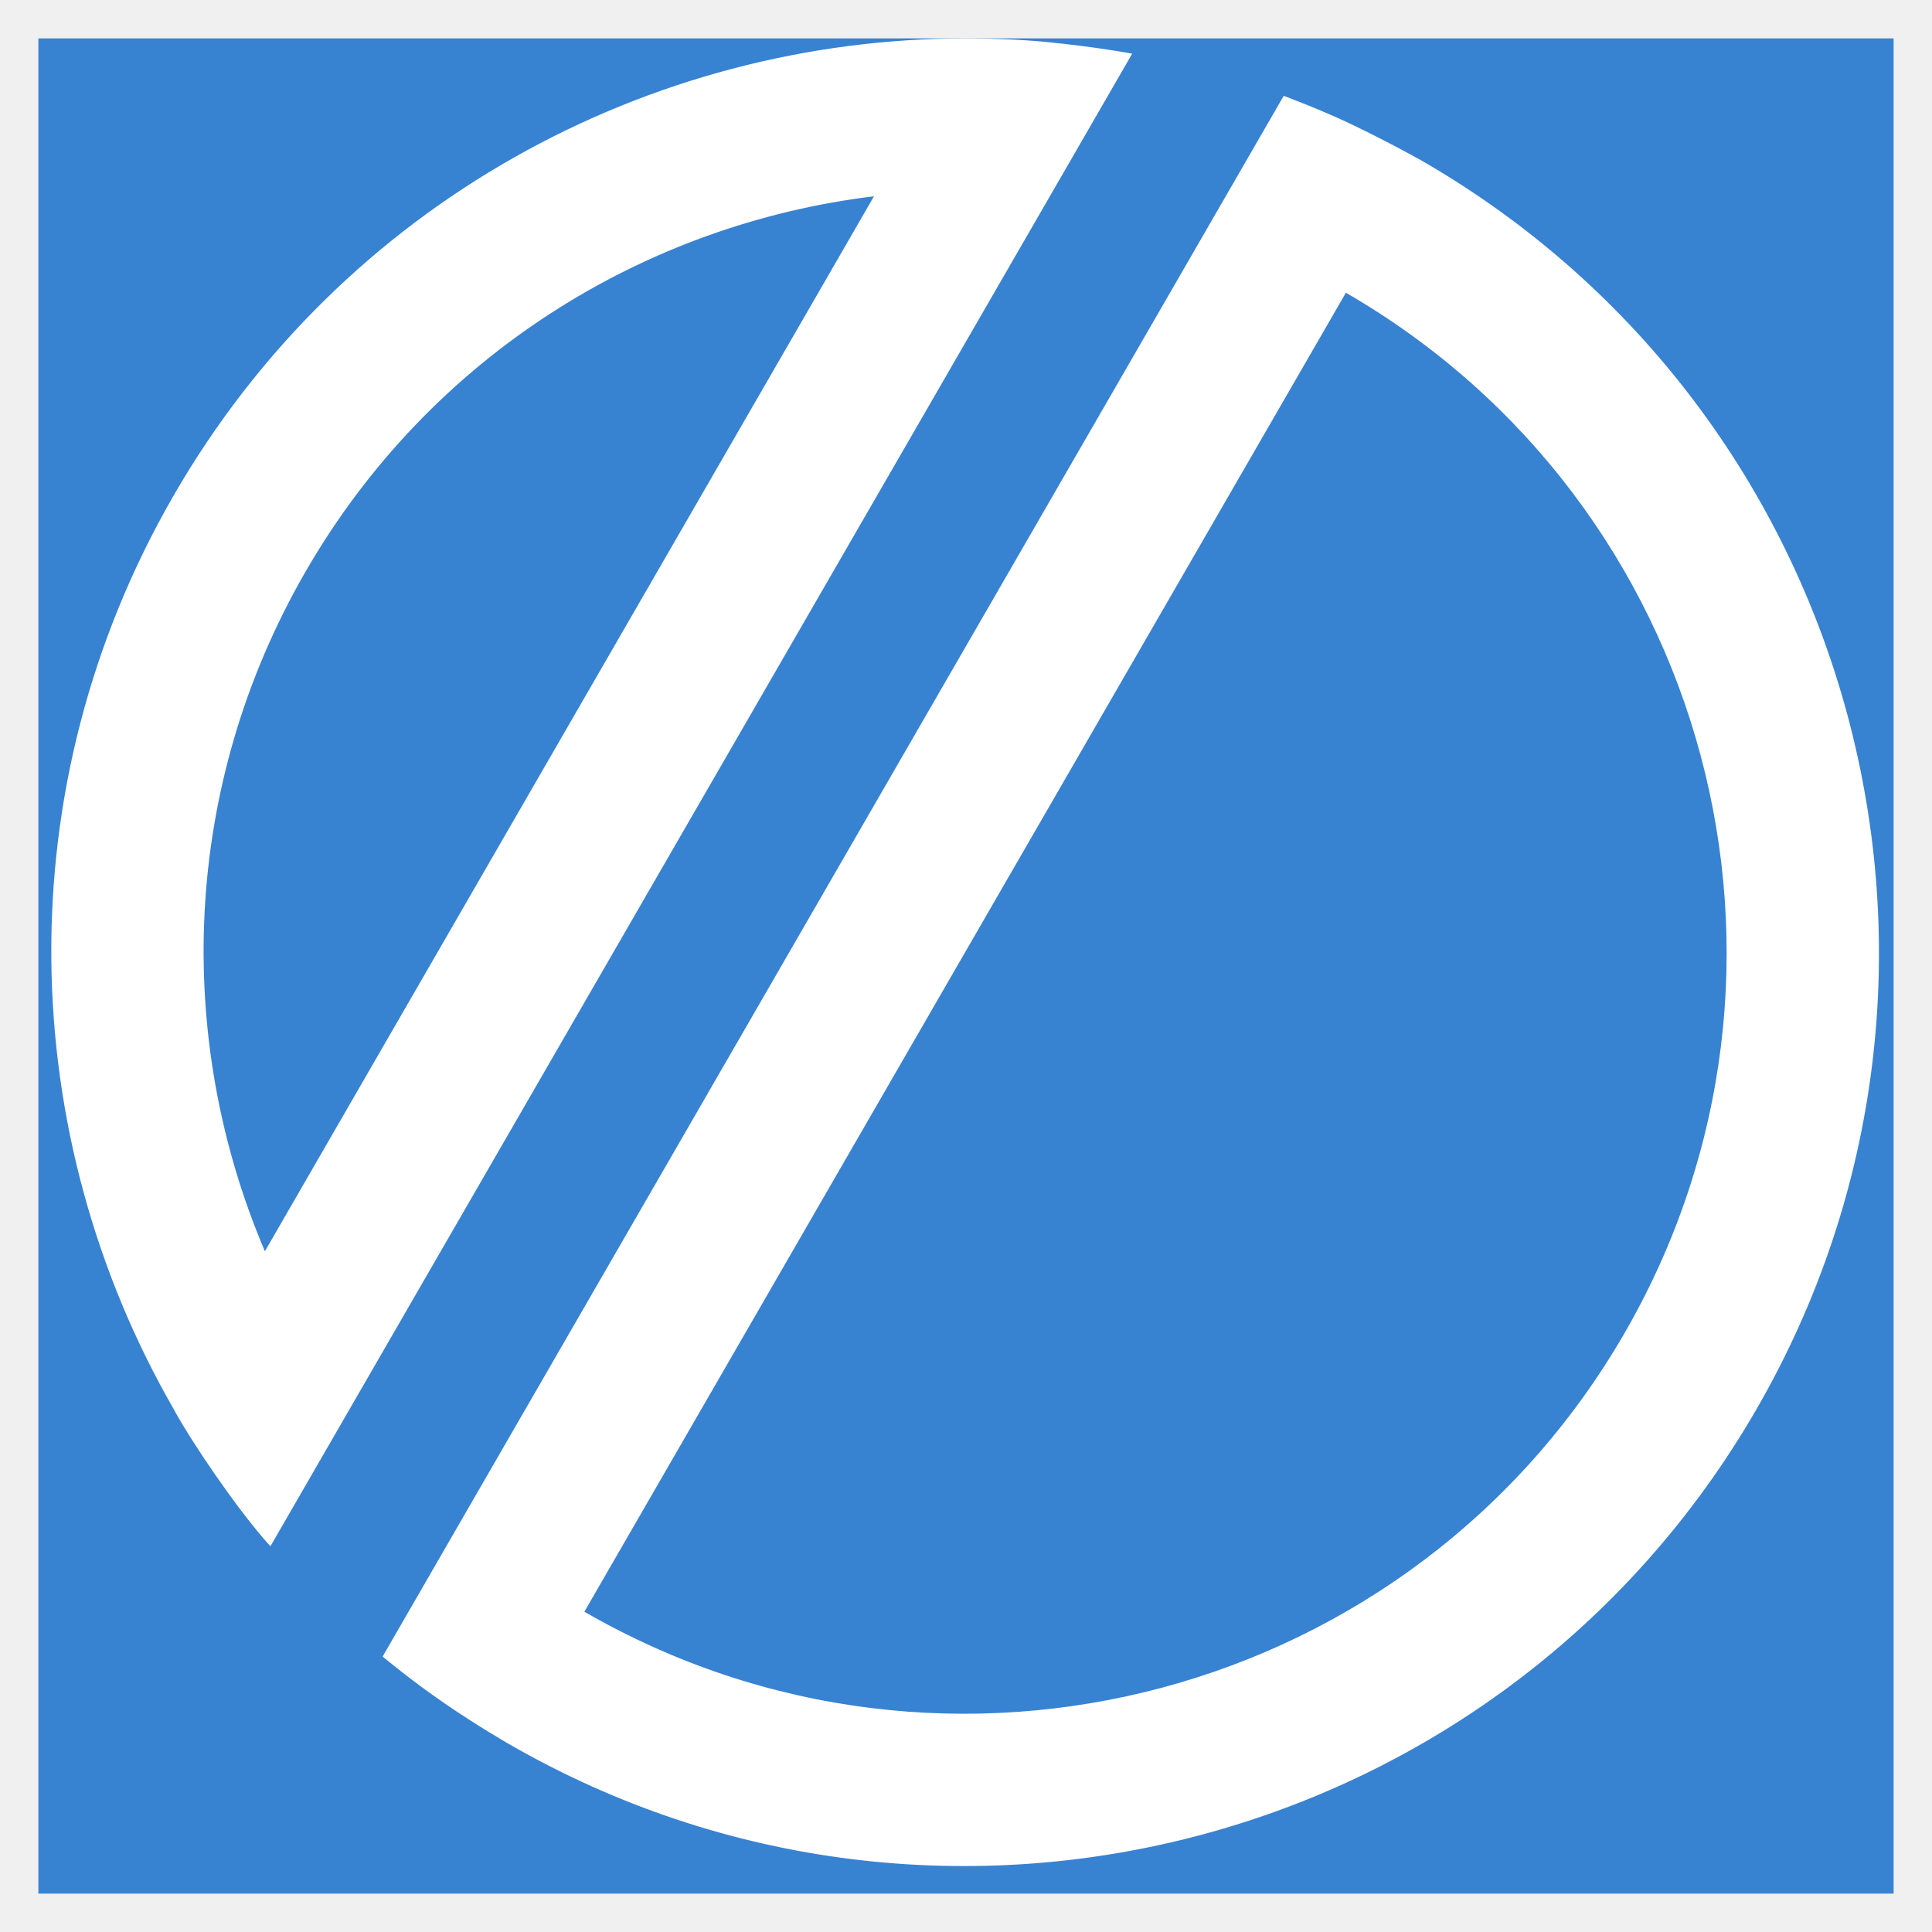
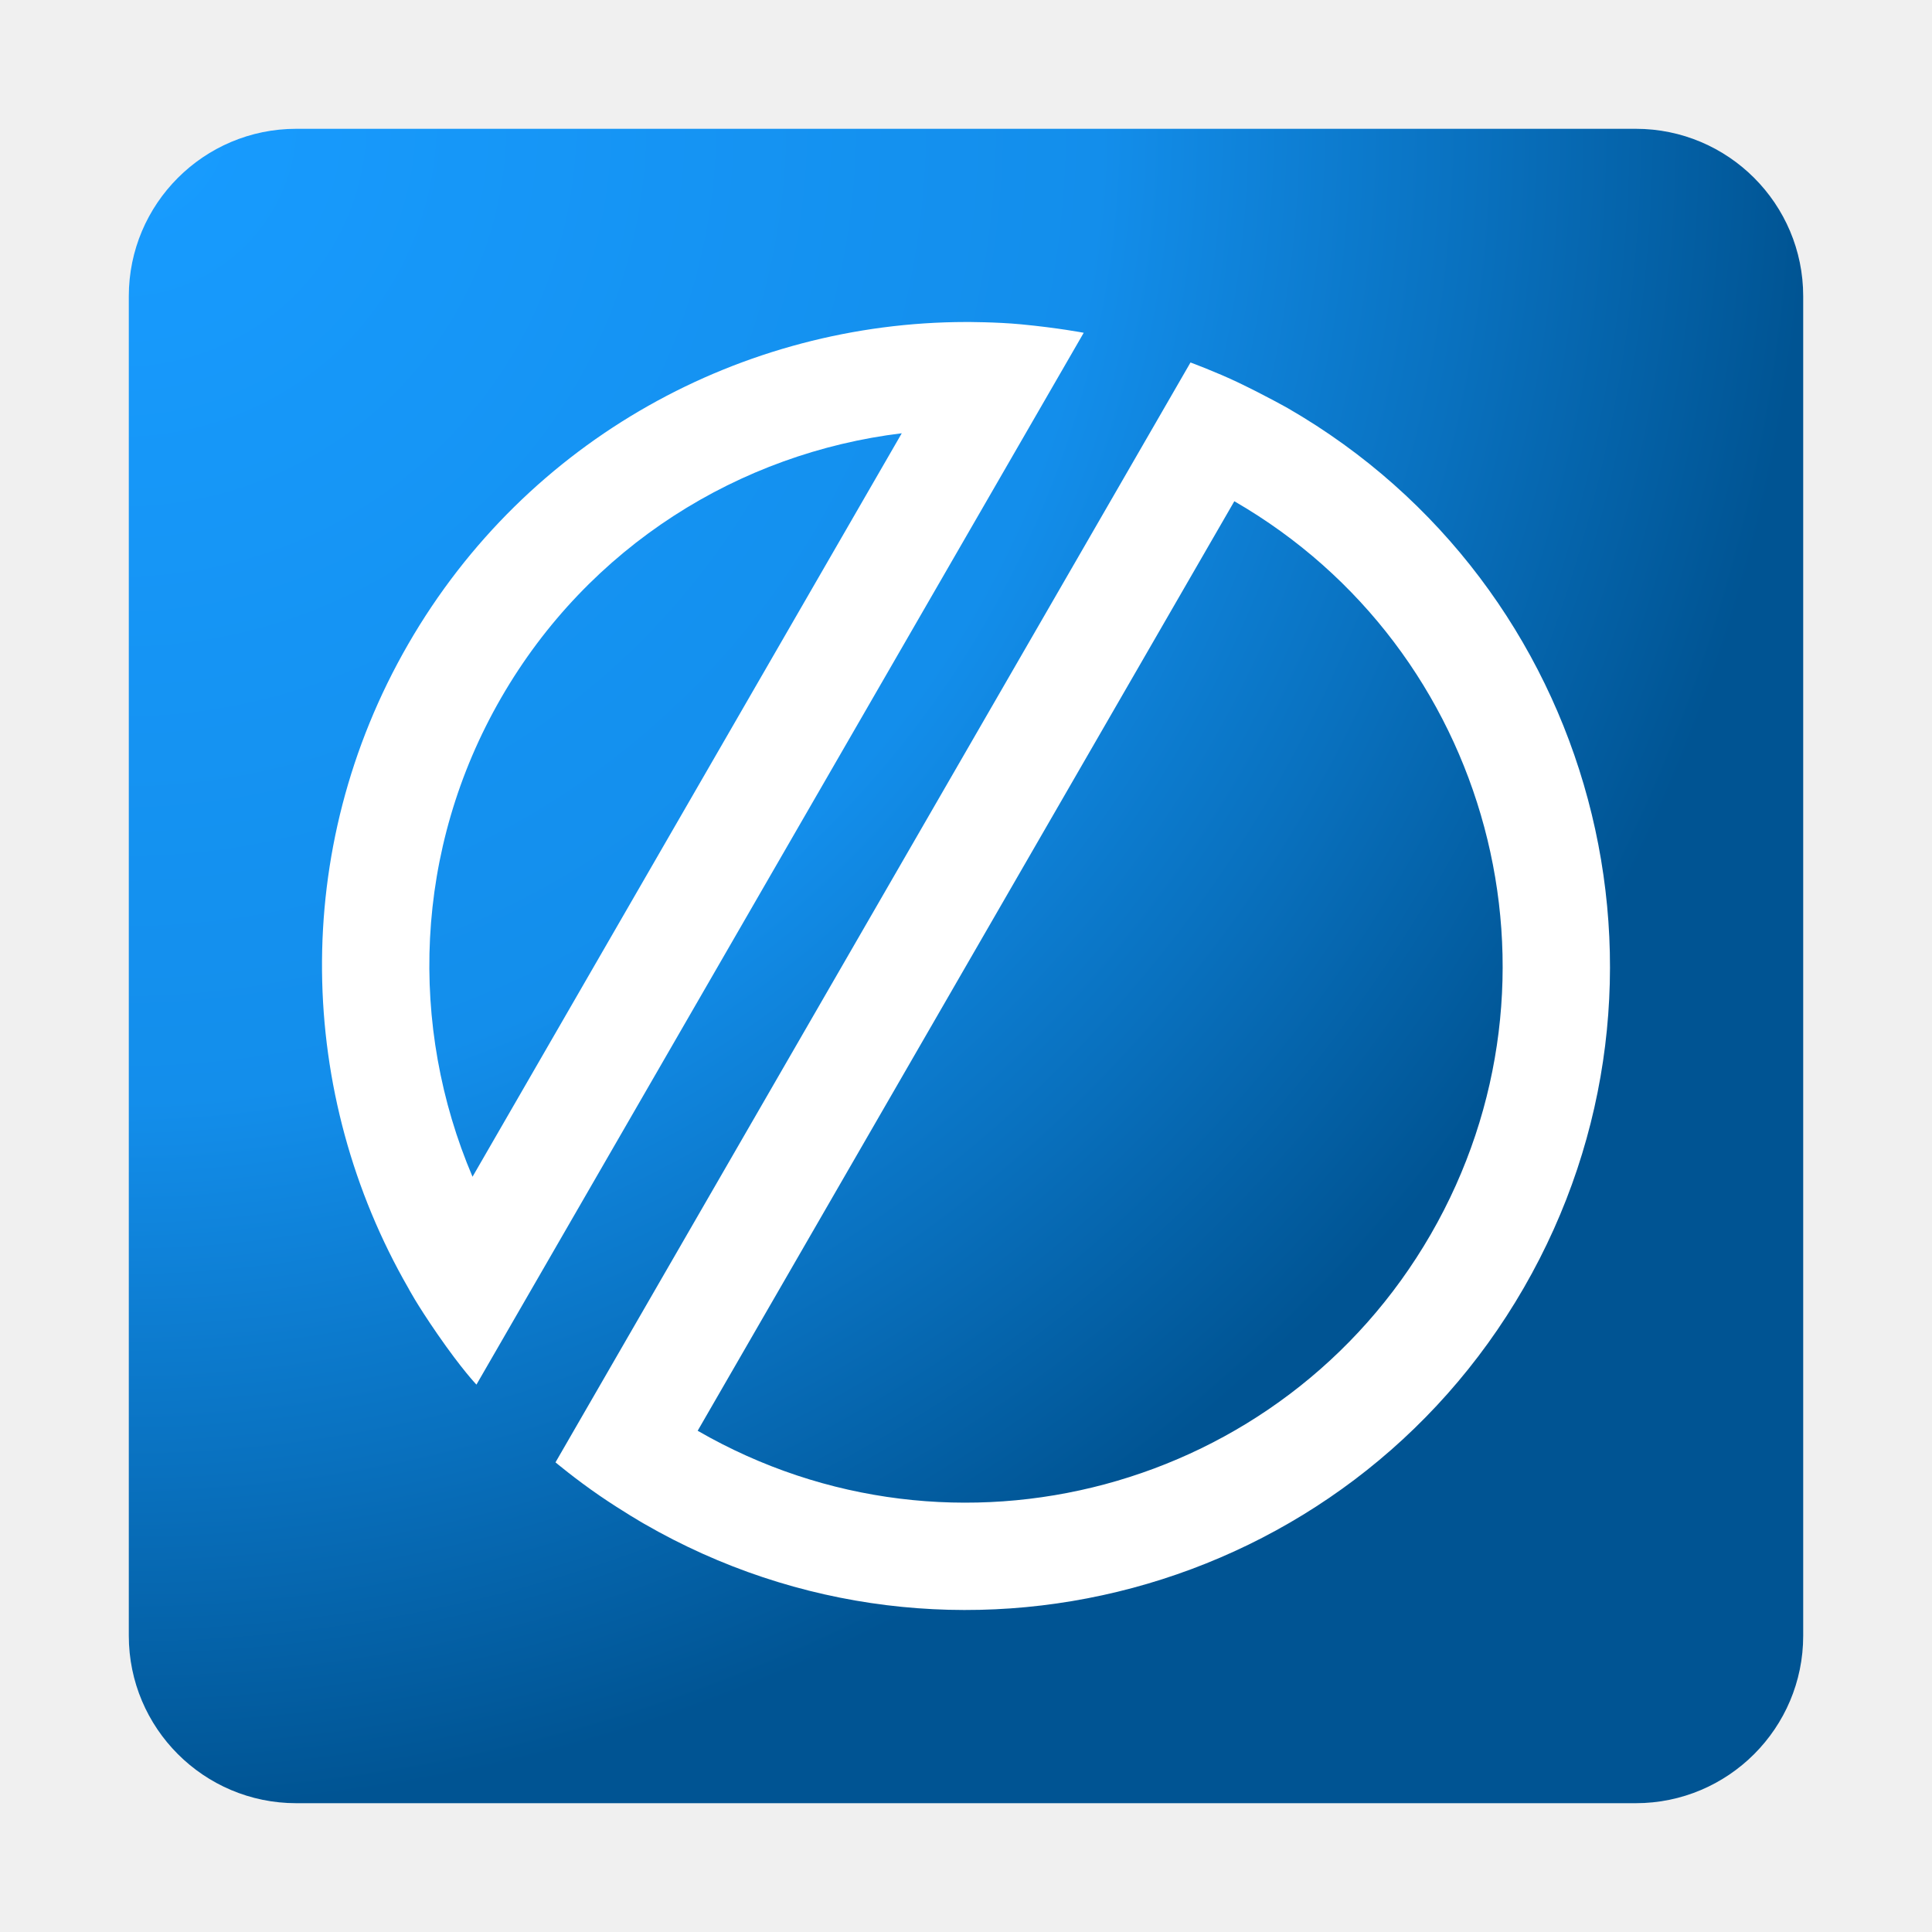
- <svg xmlns="http://www.w3.org/2000/svg" version="1.1" xml:space="preserve" style="fill-rule:evenodd;clip-rule:evenodd;stroke-linejoin:round;stroke-miterlimit:2; " width="40" height="40" viewBox="-3 -2 151 149">
-   <rect x="0" y="0" width="145" height="145" style="fill:#3882d2" />
-   <g id="ODIN" transform="matrix(1.00784,0,0,1.00784,-476.143,-714.215)">
-     <g transform="matrix(0.163923,0,0,0.163923,433.428,576.237)">
-       <g id="O">
-         <path d="M430.516,1595.76C413.94,1584.38 400.839,1573.36 400.839,1573.36L827.125,835.012C827.125,835.012 844.672,841.52 859.166,848.469C877.436,857.226 892.569,865.763 892.569,865.763C1099.2,985.063 1170.11,1249.68 1050.81,1456.31C931.507,1662.95 666.89,1733.85 460.256,1614.55C460.256,1614.55 445.783,1606.23 430.516,1595.76ZM856.543,928.162L496.282,1552.15C668.477,1651.57 888.991,1592.48 988.408,1420.29C1087.82,1248.09 1028.74,1027.58 856.543,928.162ZM321.659,1487.36C307.172,1466.38 302.015,1456.32 302.015,1456.32C227.54,1326.96 222.078,1162.46 302.018,1024C381.958,885.54 527.146,808.023 676.415,807.839C676.415,807.839 696.568,807.787 713.348,809.394C738.628,811.816 755.435,815.078 755.435,815.078L347.771,1521.17C347.771,1521.17 338.1,1511.16 321.659,1487.36ZM633.291,882.532C524.653,895.735 423.297,958.044 364.417,1060.03C305.537,1162.01 302.255,1280.94 345.139,1381.63L633.291,882.532Z" style="fill:white;" />
-       </g>
-       <g id="background">
- 
-             </g>
-     </g>
+ <svg xmlns="http://www.w3.org/2000/svg" width="40" height="40" viewBox="-20 -20 300 300" version="1.1" xml:space="preserve" style="fill-rule:evenodd;clip-rule:evenodd;stroke-linejoin:round;stroke-miterlimit:2;">
+   <g transform="matrix(0.074119,0,0,0.104825,-6.73026e-13,-2.84217e-14)">
+     <path d="M3507.87,248.031C3507.87,111.139 3350.69,0 3157.09,0L350.787,0C157.183,0 0,111.139 0,248.031L0,2232.28C0,2369.18 157.183,2480.32 350.787,2480.32L3157.09,2480.32C3350.69,2480.32 3507.87,2369.18 3507.87,2232.28L3507.87,248.031Z" style="fill:url(#_Radial1);" />
  </g>
+   <g transform="matrix(0.23131,0,0,0.231311,-26.4611,-156.862)">
+     <path d="M430.516,1595.76C413.94,1584.38 400.839,1573.36 400.839,1573.36L827.125,835.012C827.125,835.012 844.672,841.52 859.166,848.469C877.436,857.226 892.569,865.763 892.569,865.763C1099.2,985.063 1170.11,1249.68 1050.81,1456.31C931.507,1662.95 666.89,1733.85 460.256,1614.55C460.256,1614.55 445.783,1606.23 430.516,1595.76ZM856.543,928.162L496.282,1552.15C668.477,1651.57 888.991,1592.48 988.408,1420.29C1087.82,1248.09 1028.74,1027.58 856.543,928.162ZM321.659,1487.36C307.172,1466.38 302.015,1456.32 302.015,1456.32C227.54,1326.96 222.078,1162.46 302.018,1024C381.958,885.54 527.146,808.023 676.415,807.839C676.415,807.839 696.568,807.787 713.348,809.394C738.628,811.816 755.435,815.078 755.435,815.078L347.771,1521.17C347.771,1521.17 338.1,1511.16 321.659,1487.36ZM633.291,882.532C524.653,895.735 423.297,958.044 364.417,1060.03C305.537,1162.01 302.255,1280.94 345.139,1381.63L633.291,882.532Z" style="fill:white;" />
+   </g>
+   <defs>
+     <radialGradient id="_Radial1" cx="0" cy="0" r="1" gradientUnits="userSpaceOnUse" gradientTransform="matrix(3507.87,0,0,2480.31,0,0)">
+       <stop offset="0" style="stop-color:rgb(24,156,255);stop-opacity:1" />
+       <stop offset="0.58" style="stop-color:rgb(19,142,235);stop-opacity:1" />
+       <stop offset="0.8" style="stop-color:rgb(9,113,191);stop-opacity:1" />
+       <stop offset="1" style="stop-color:rgb(0,84,147);stop-opacity:1" />
+     </radialGradient>
+   </defs>
</svg>
